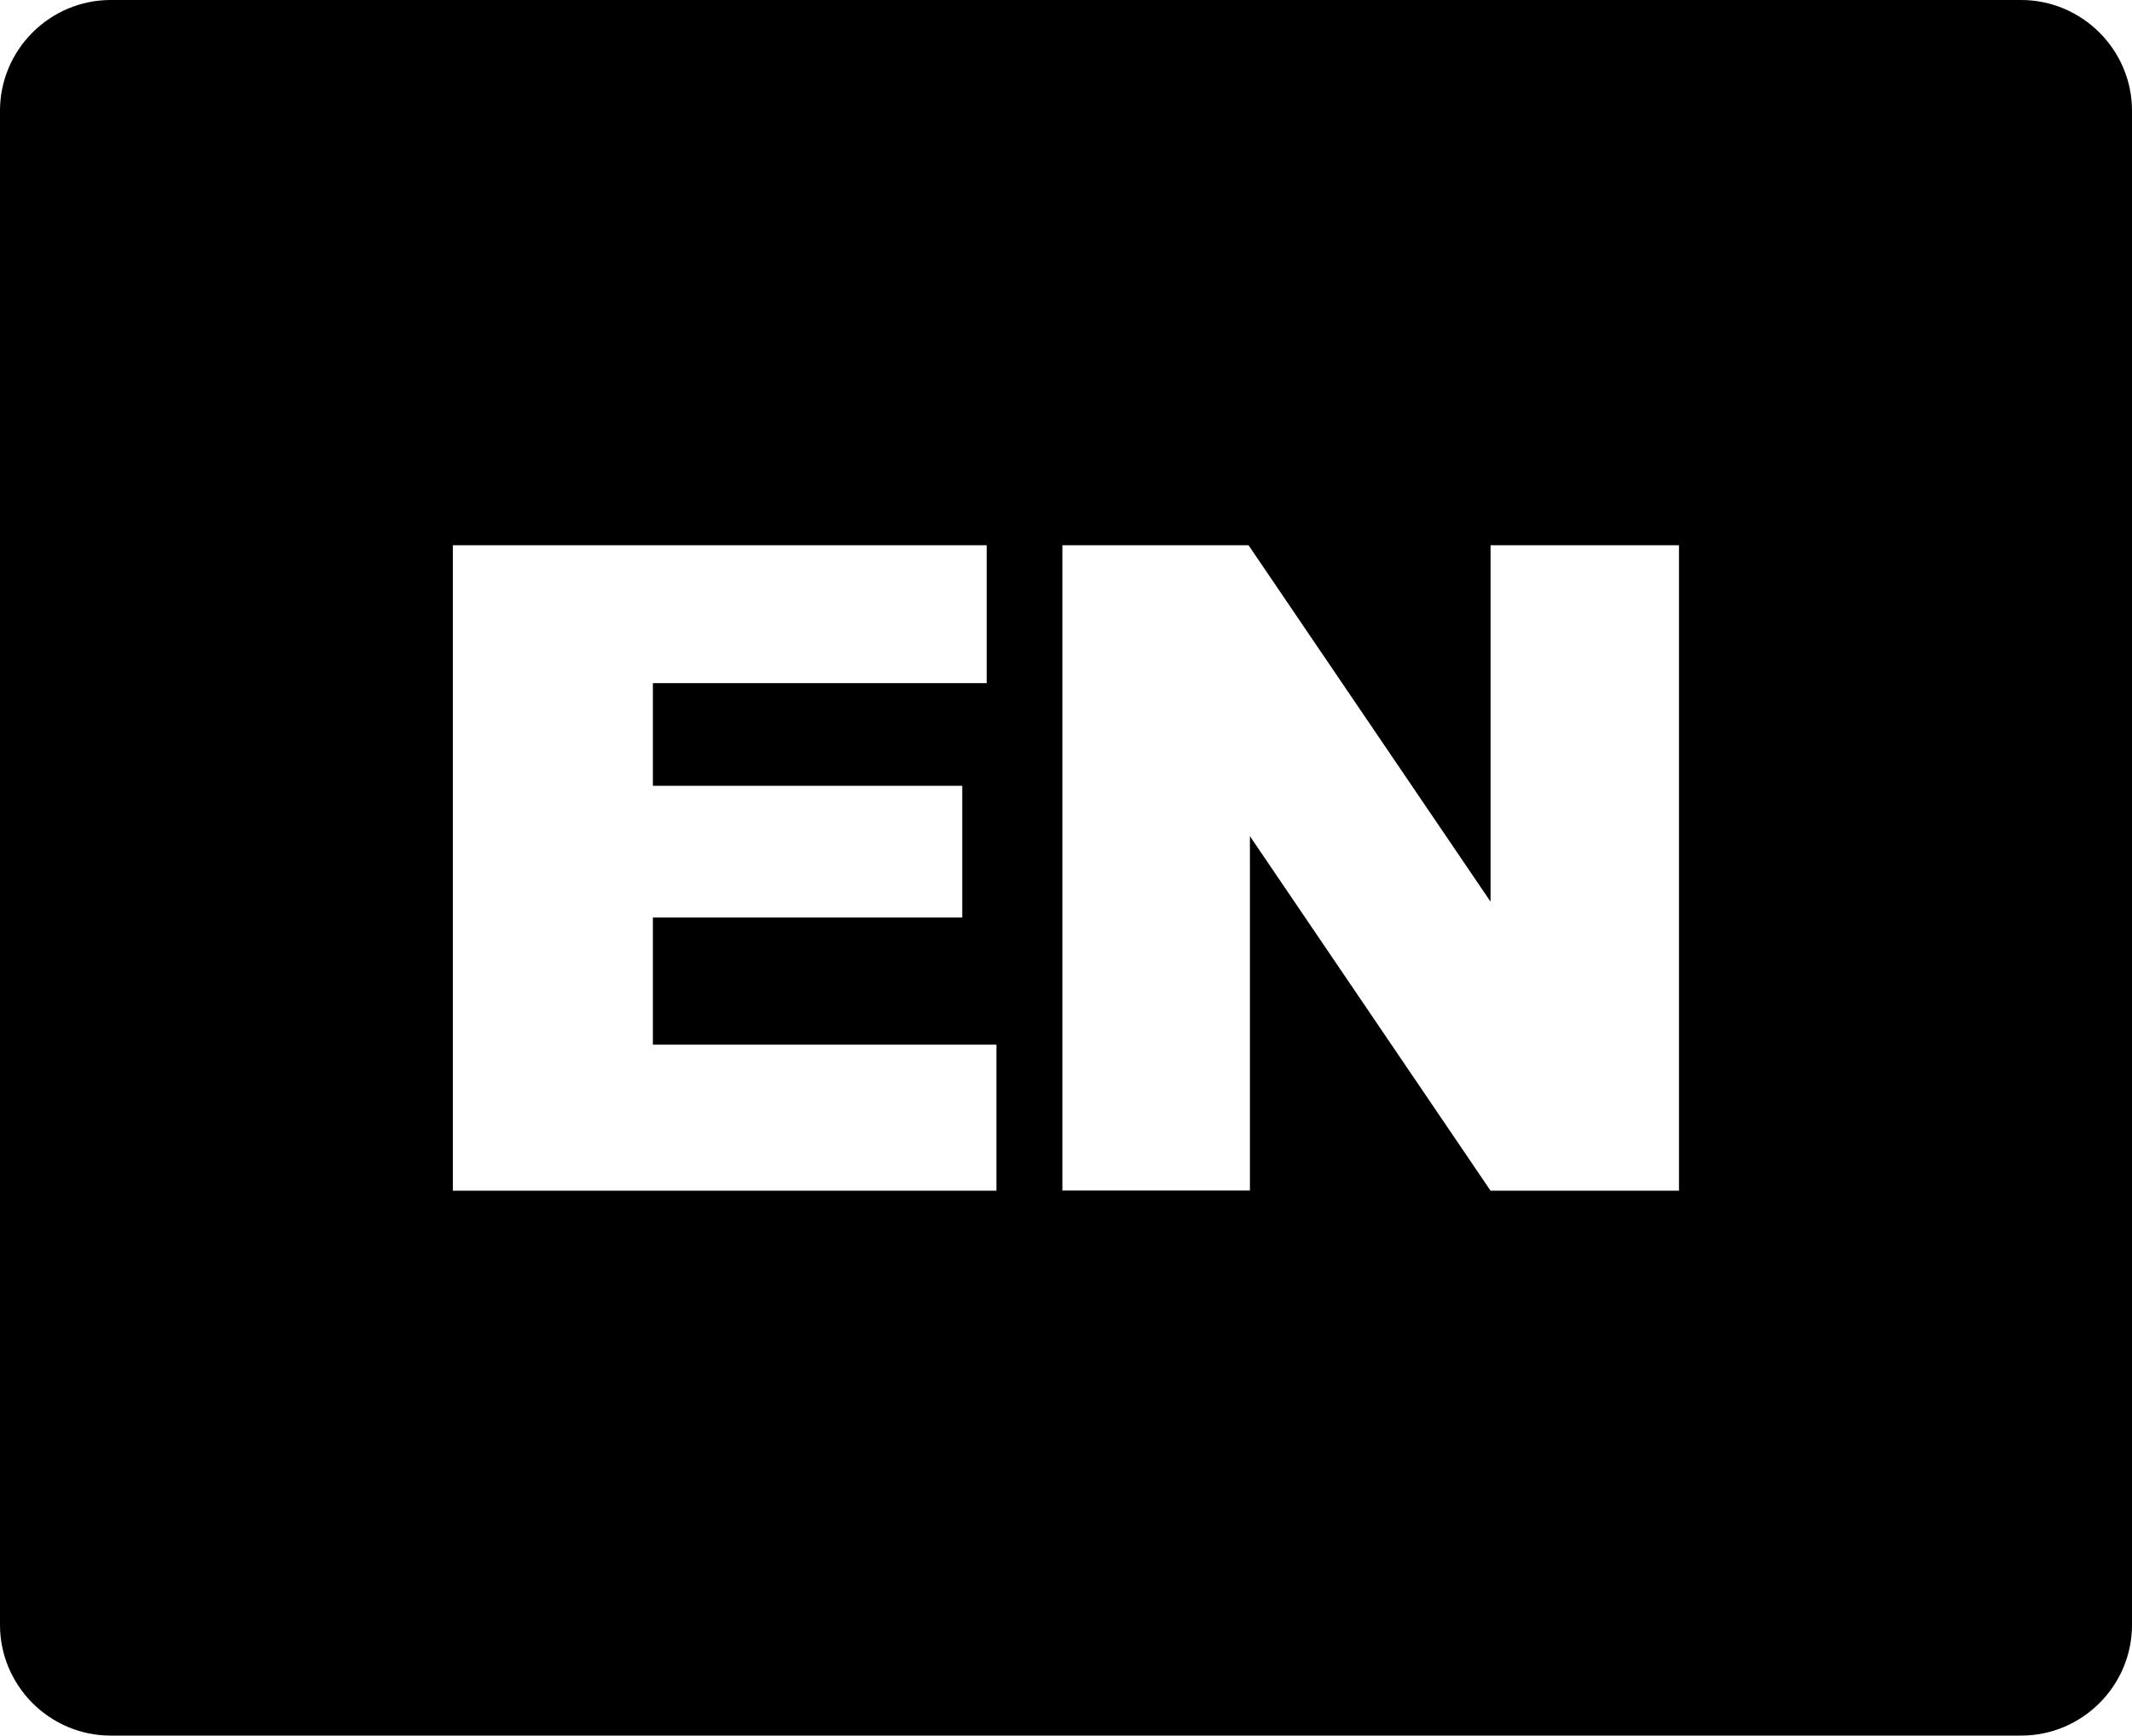
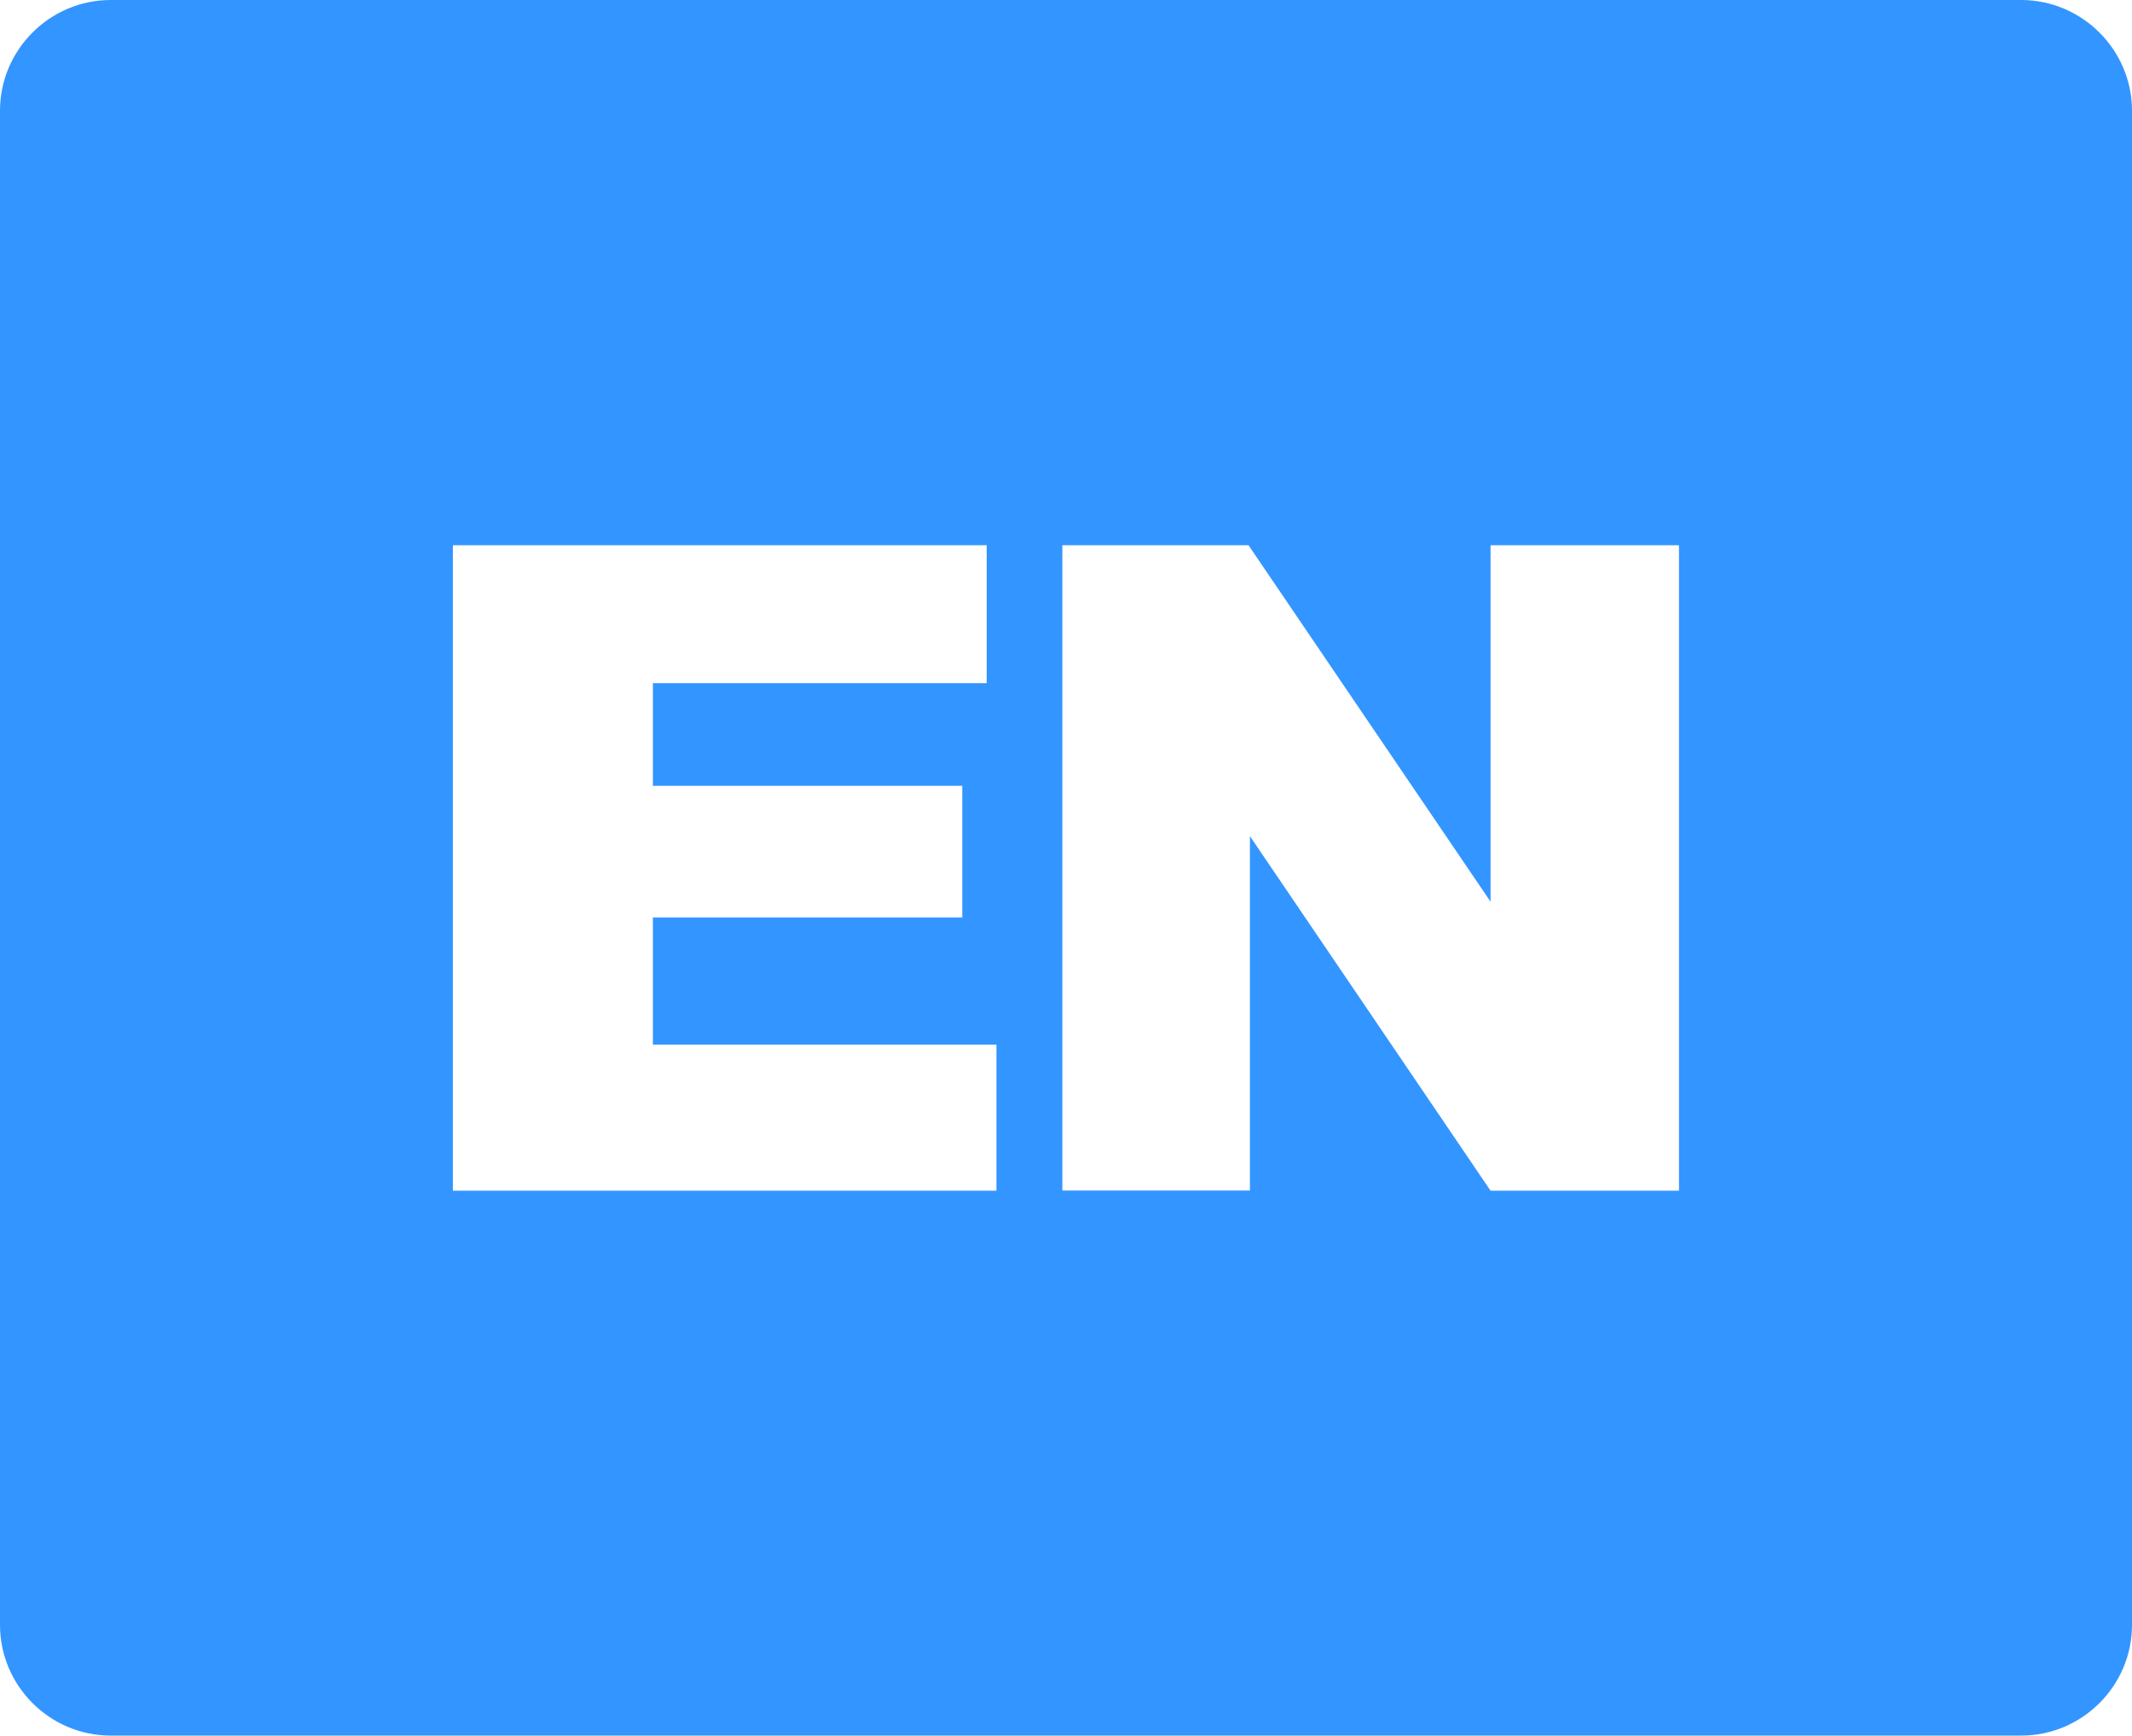
<svg xmlns="http://www.w3.org/2000/svg" version="1.1" id="Layer_1" x="0px" y="0px" viewBox="0 0 122.88 100.06" style="enable-background:new 0 0 122.88 100.06" xml:space="preserve">
-   <style type="text/css">.st0{fill-rule:evenodd;clip-rule:evenodd;}</style>
+   <style type="text/css">
+         .st0{fill-rule:evenodd;clip-rule:evenodd; fill: #3395ff;}
+     </style>
  <g>
    <path class="st0" d="M6.38,0h110.11c3.51,0,6.39,2.87,6.39,6.38v87.29c0,3.51-2.87,6.38-6.39,6.38H6.38 c-3.51,0-6.38-2.87-6.38-6.38V6.38C0,2.87,2.87,0,6.38,0L6.38,0z M26.1,31.43h30.77v7.95H37.63v5.92h17.83v7.59H37.63v7.33h19.8 v8.42H26.1V31.43L26.1,31.43z M61.23,31.43h10.73l13.95,20.55V31.43h10.86v37.21H85.91L72.04,48.2v20.43H61.23V31.43L61.23,31.43z" />
  </g>
</svg>
